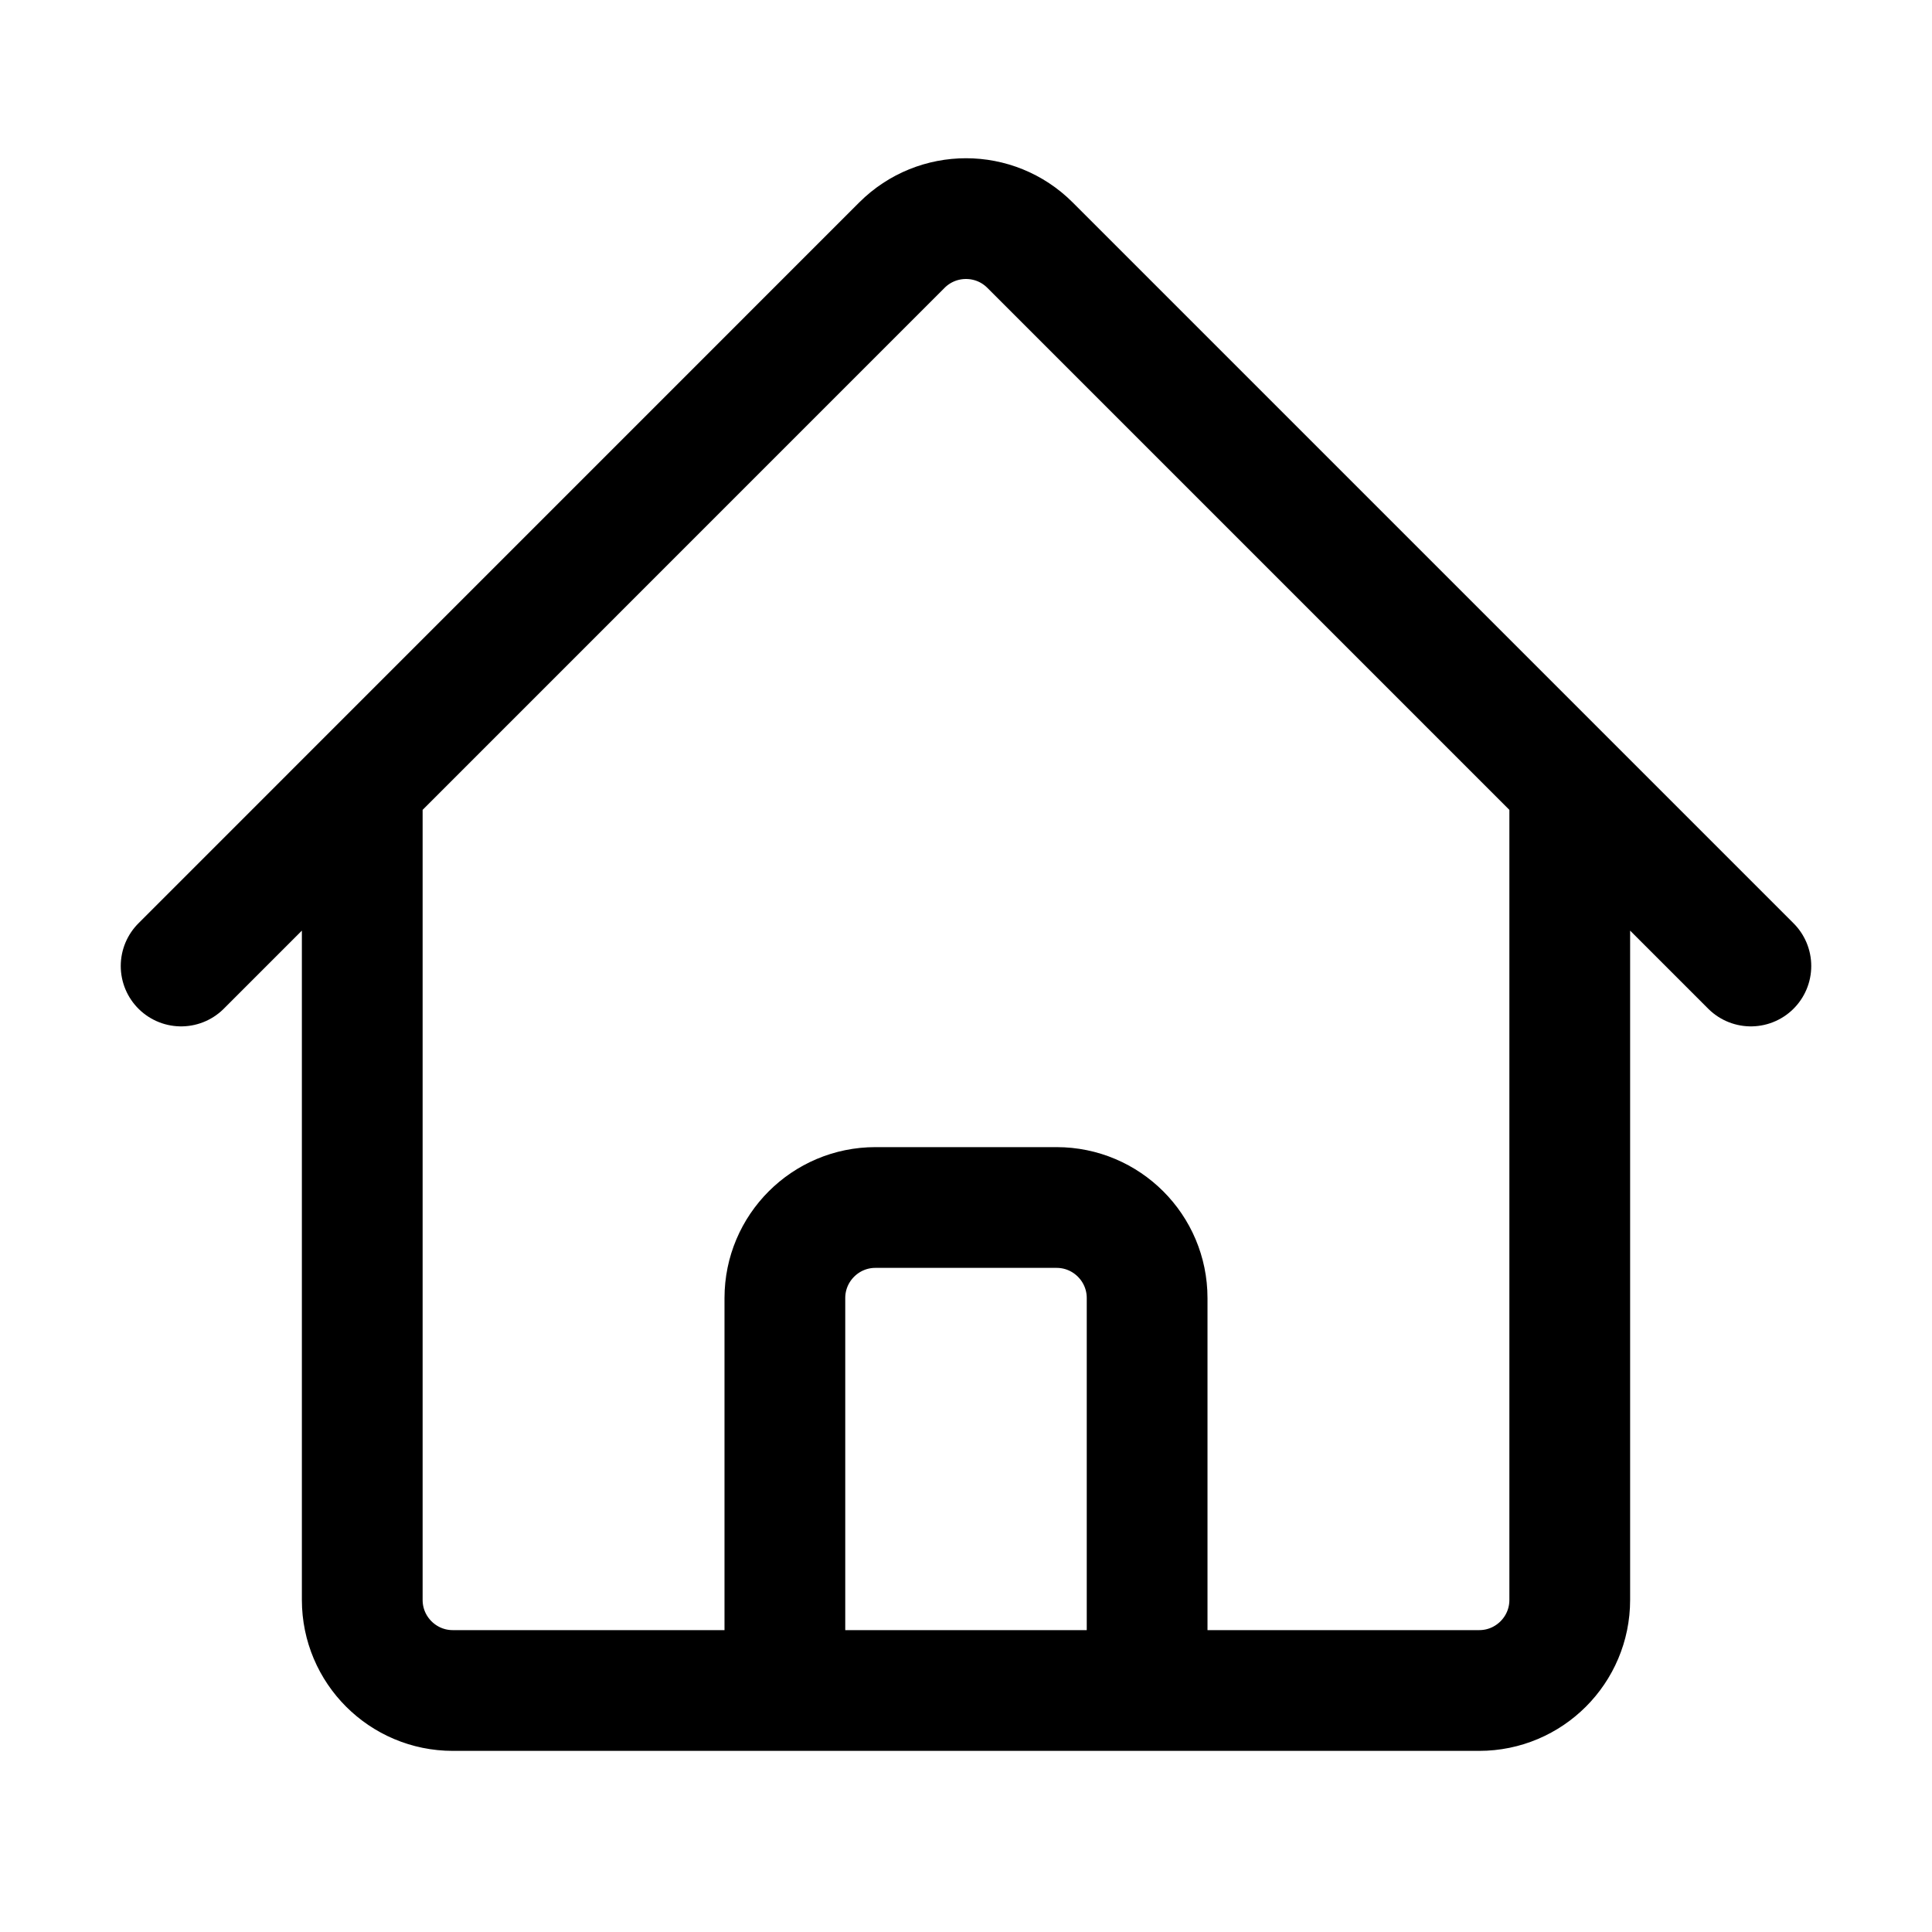
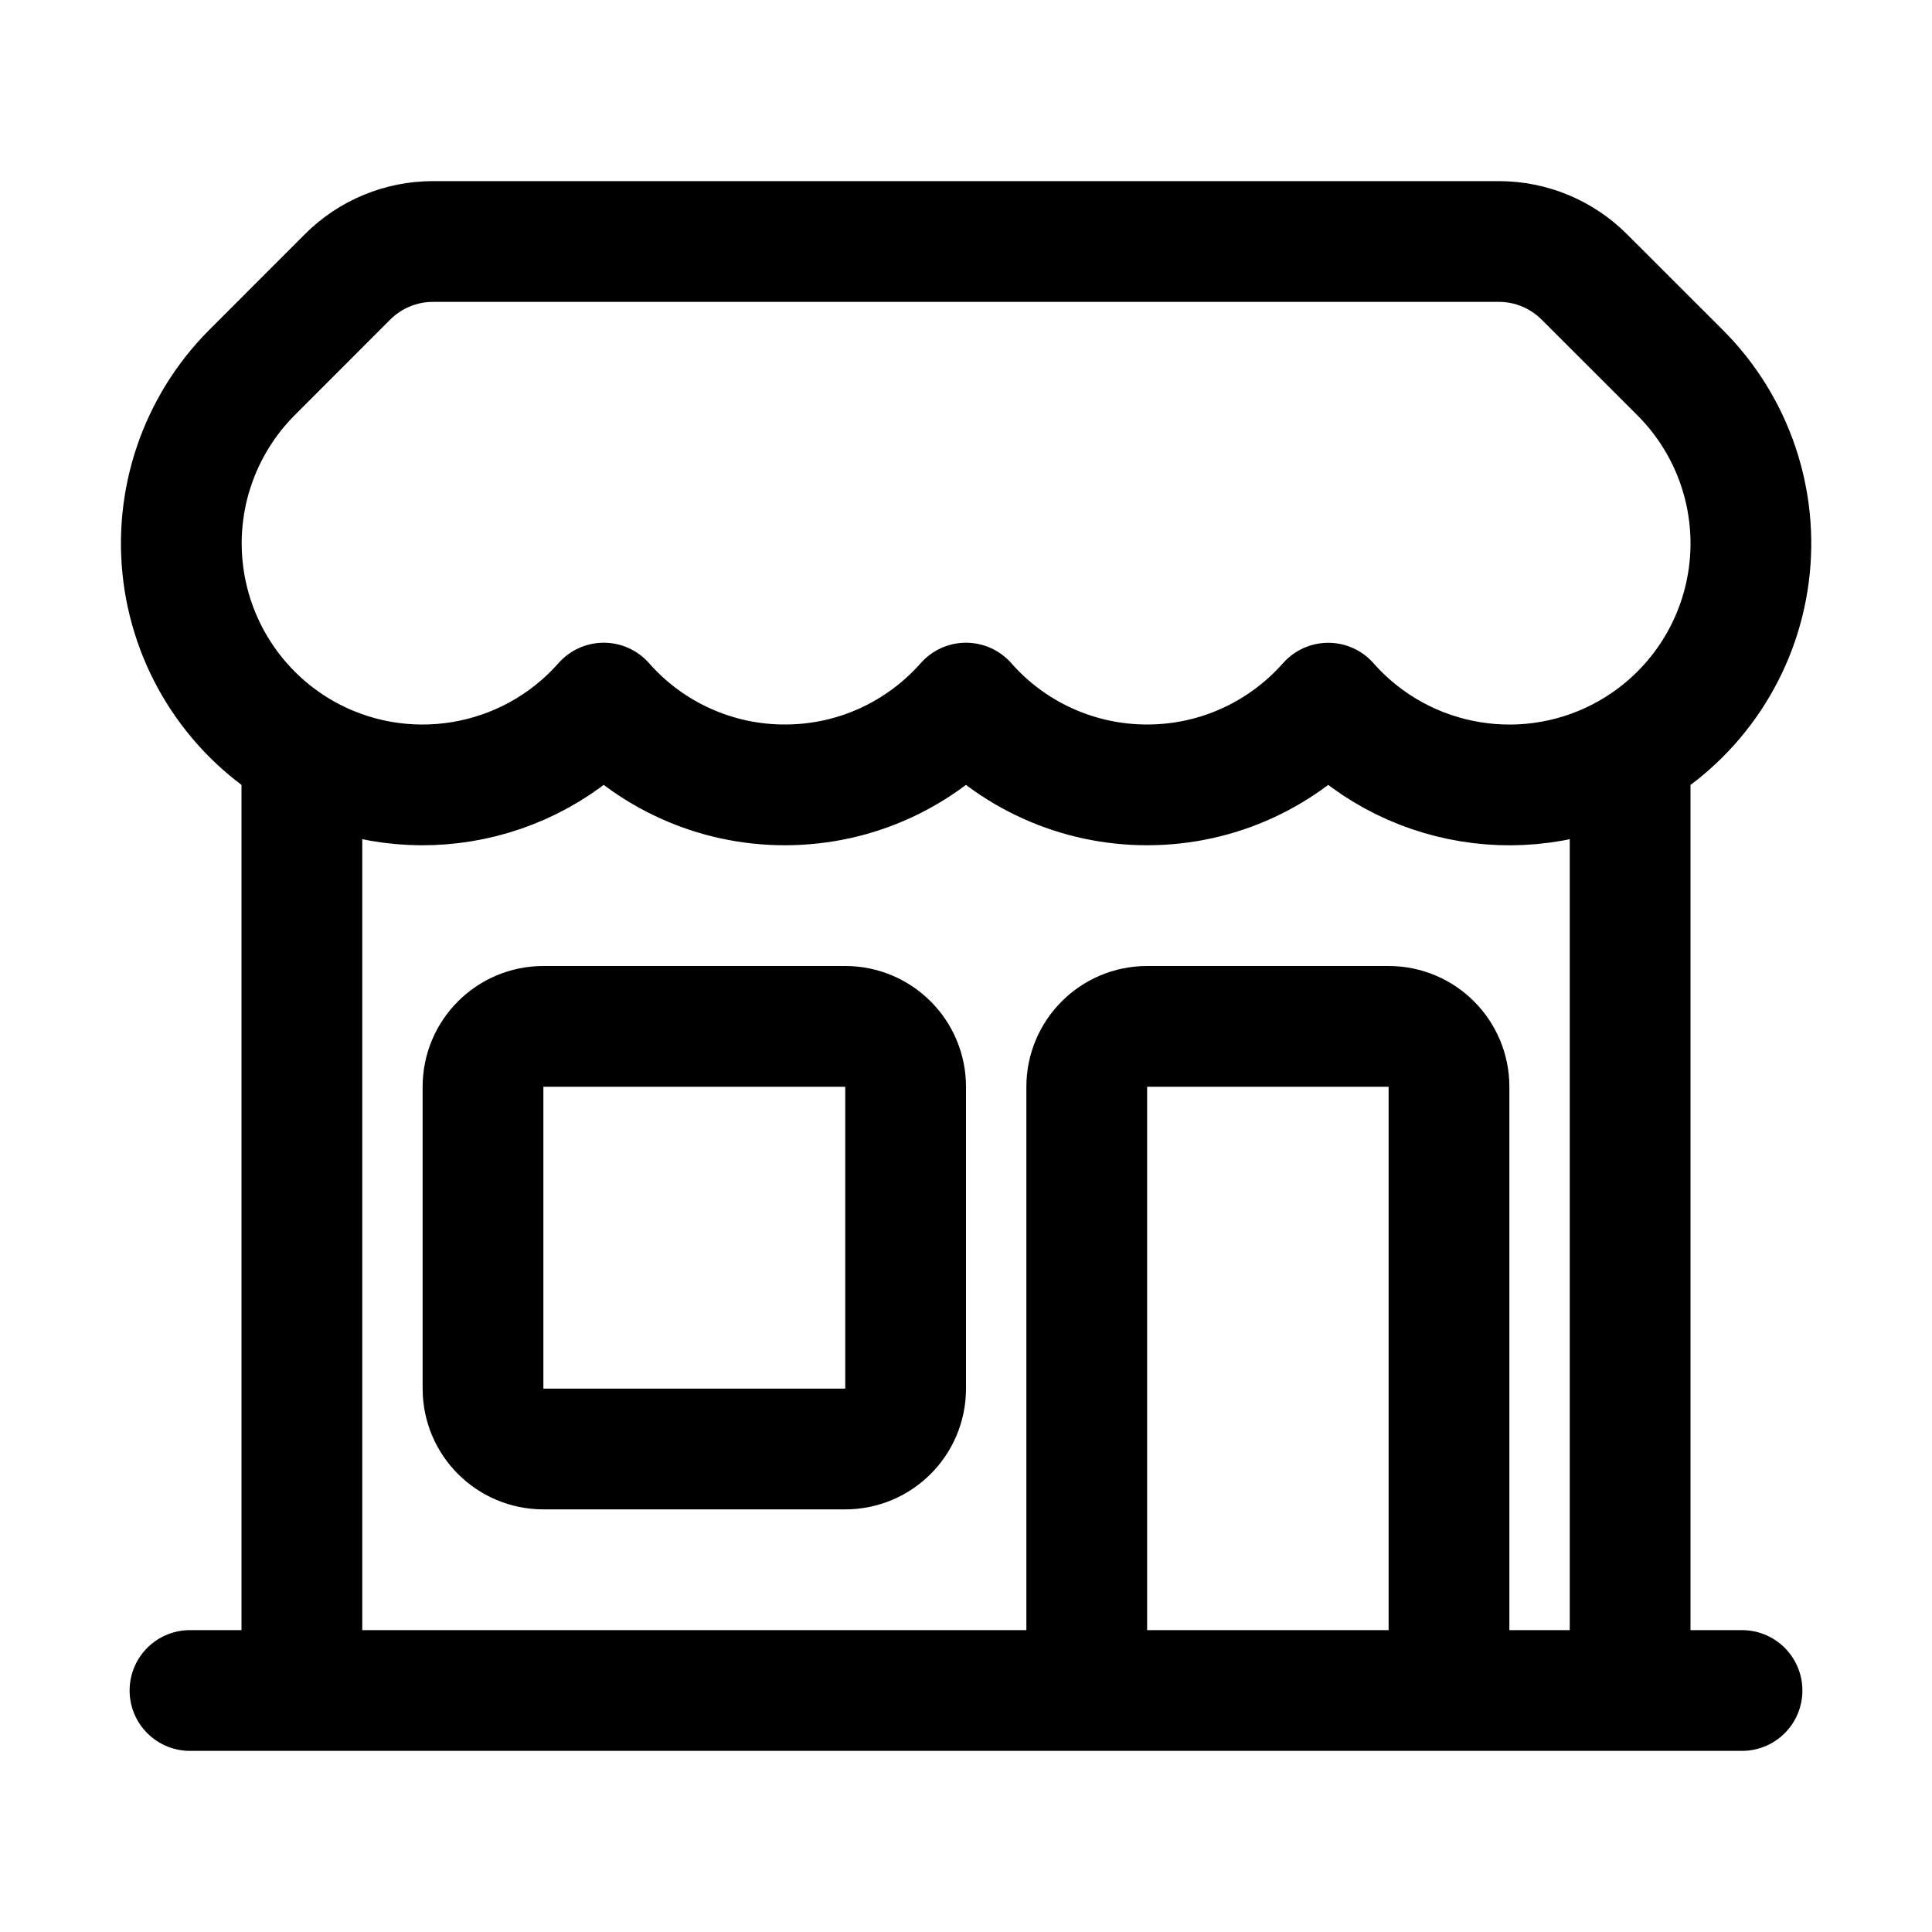
<svg xmlns="http://www.w3.org/2000/svg" fill="none" viewBox="0 0 24 24" stroke-width="1.5" stroke="currentColor" class="size-6">
-   <path stroke-linecap="round" stroke-linejoin="round" d="m2.25 12 8.954-8.955c.44-.439 1.152-.439 1.591 0L21.75 12M4.5 9.75v10.125c0 .621.504 1.125 1.125 1.125H9.75v-4.875c0-.621.504-1.125 1.125-1.125h2.25c.621 0 1.125.504 1.125 1.125V21h4.125c.621 0 1.125-.504 1.125-1.125V9.75M8.25 21h8.25" />
+   <path stroke-linecap="round" stroke-linejoin="round" d="M13.5 21v-7.5a.75.75 0 0 1 .75-.75h3a.75.75 0 0 1 .75.75V21m-4.5 0H2.36m11.14 0H18m0 0h3.64m-1.39 0V9.349M3.75 21V9.349m0 0a3.001 3.001 0 0 0 3.75-.615A2.993 2.993 0 0 0 9.75 9.75c.896 0 1.7-.393 2.25-1.016a2.993 2.993 0 0 0 2.25 1.016c.896 0 1.7-.393 2.25-1.015a3.001 3.001 0 0 0 3.75.614m-16.5 0a3.004 3.004 0 0 1-.621-4.72l1.189-1.19A1.5 1.5 0 0 1 5.378 3h13.243a1.5 1.5 0 0 1 1.06.44l1.19 1.189a3 3 0 0 1-.621 4.72M6.75 18h3.75a.75.75 0 0 0 .75-.75V13.5a.75.75 0 0 0-.75-.75H6.75a.75.75 0 0 0-.75.75v3.75c0 .414.336.75.75.75Z" />
</svg>
